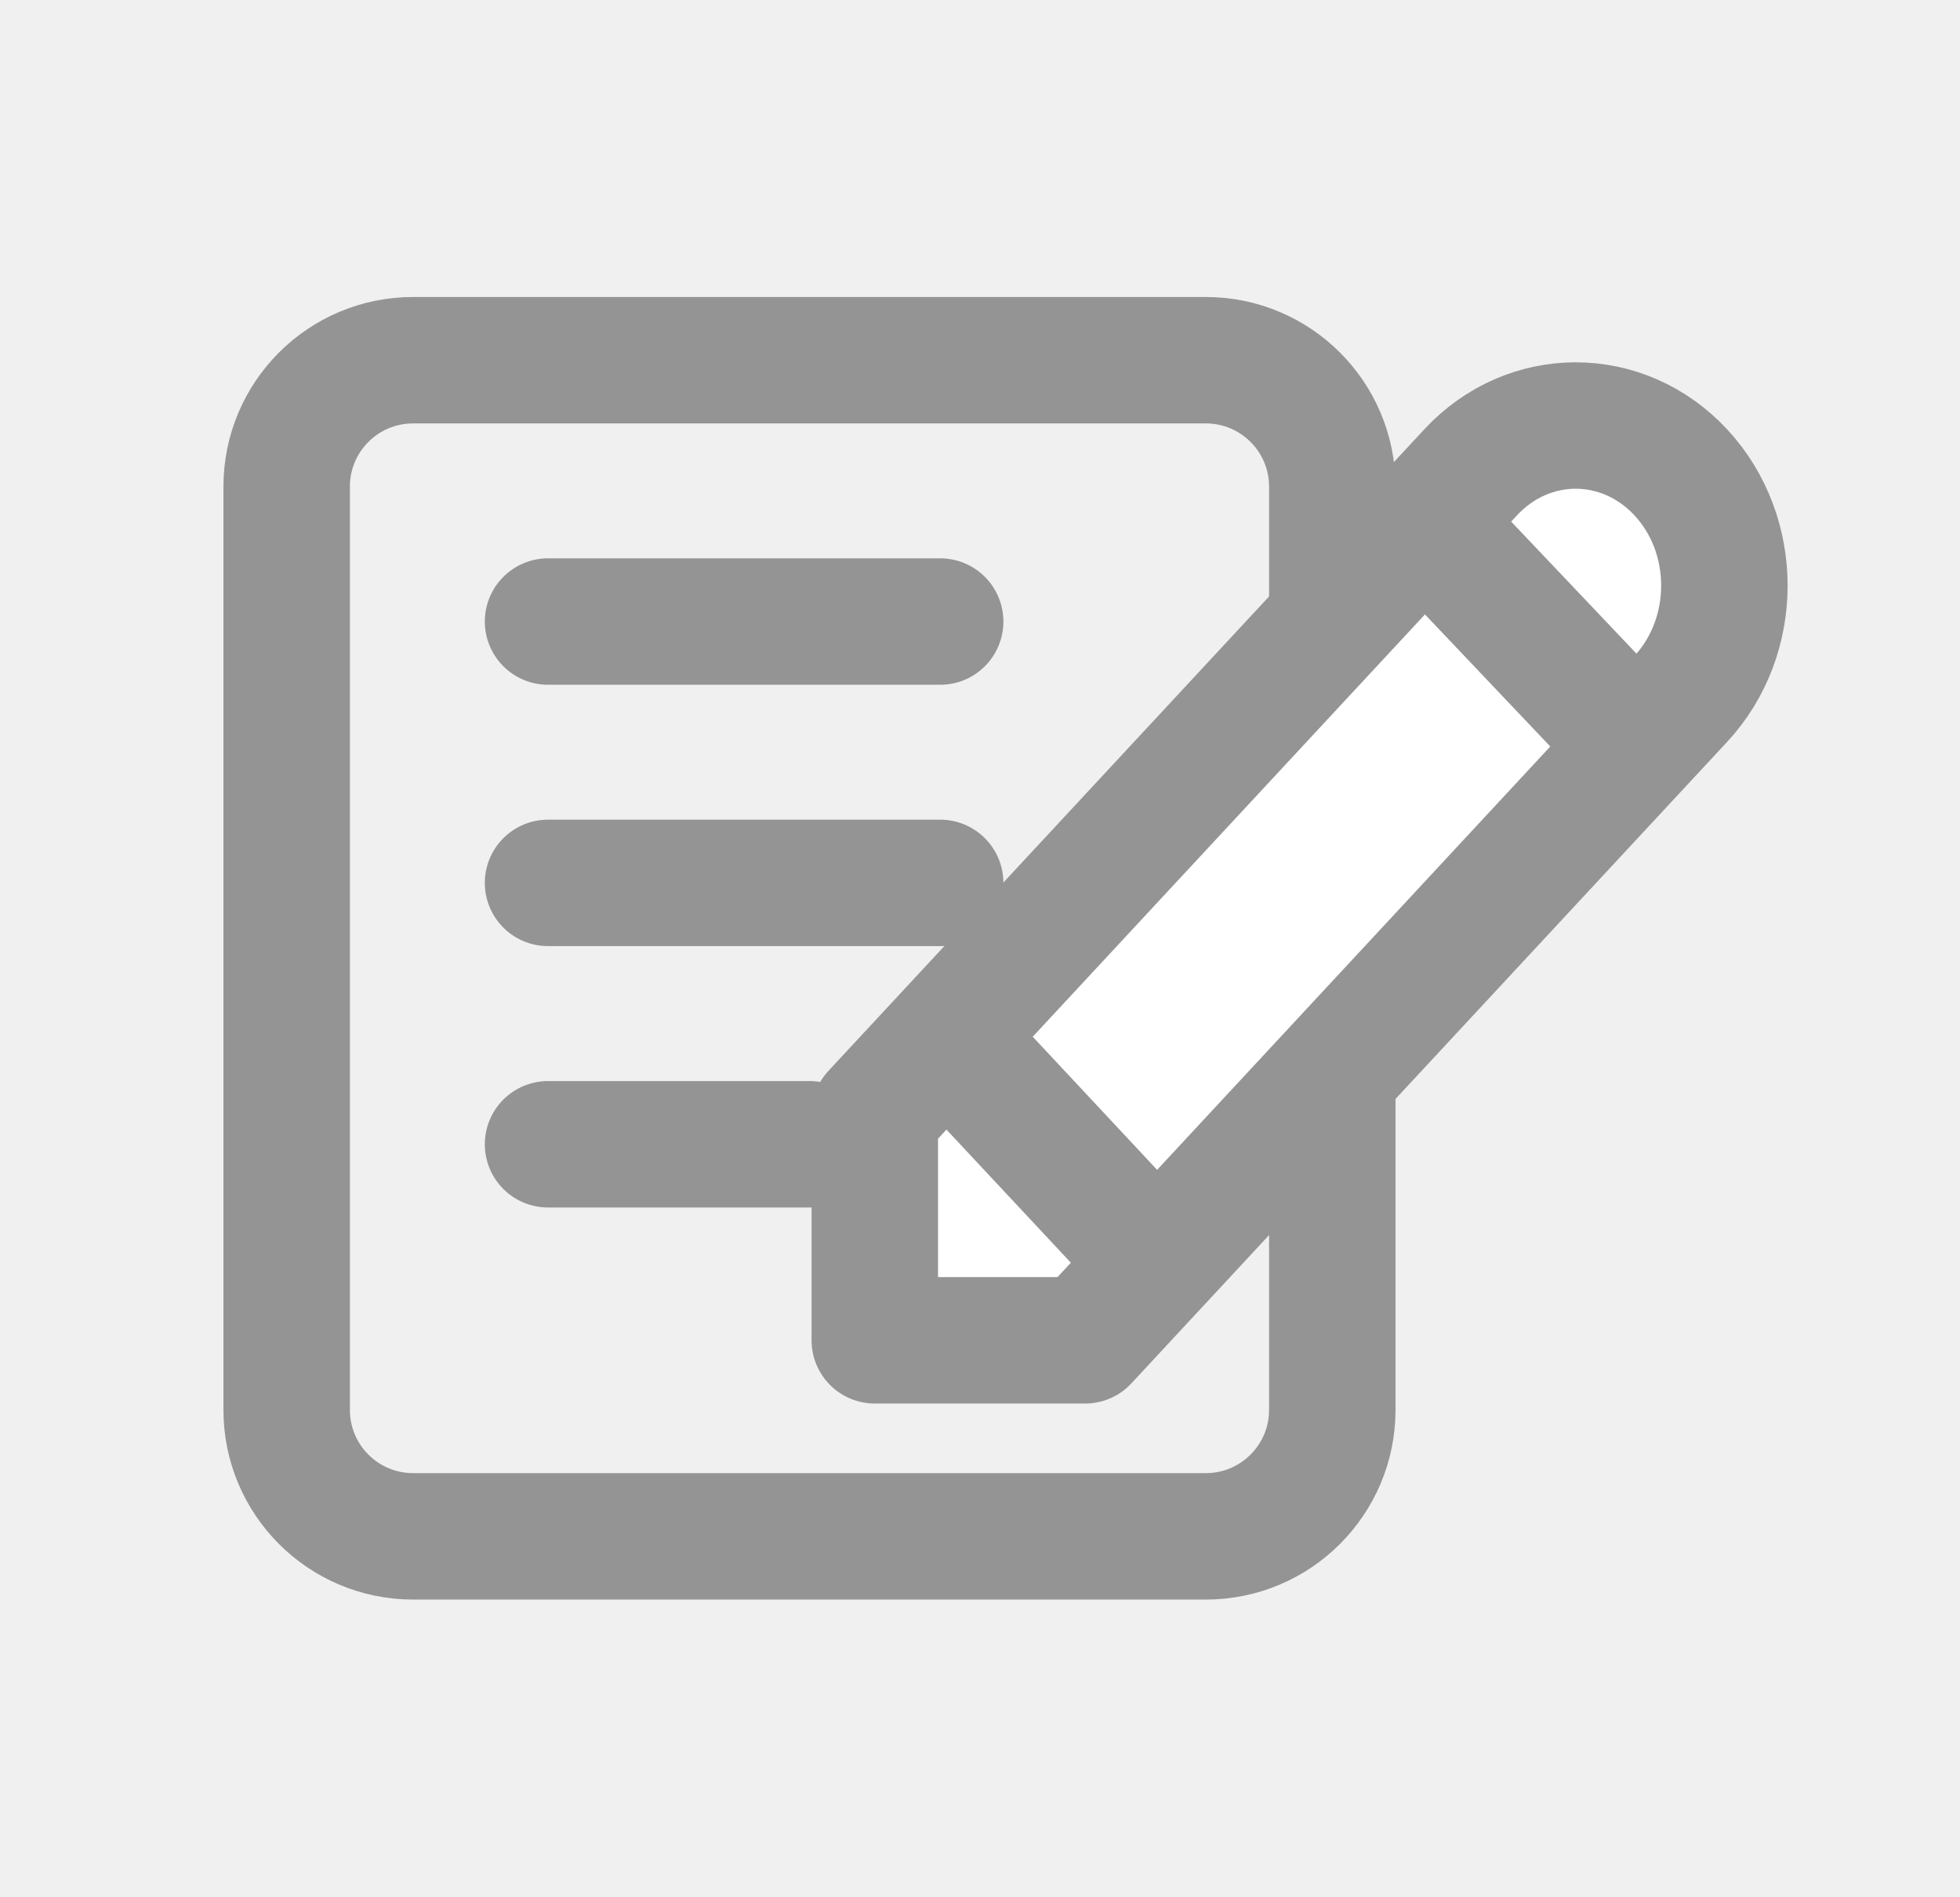
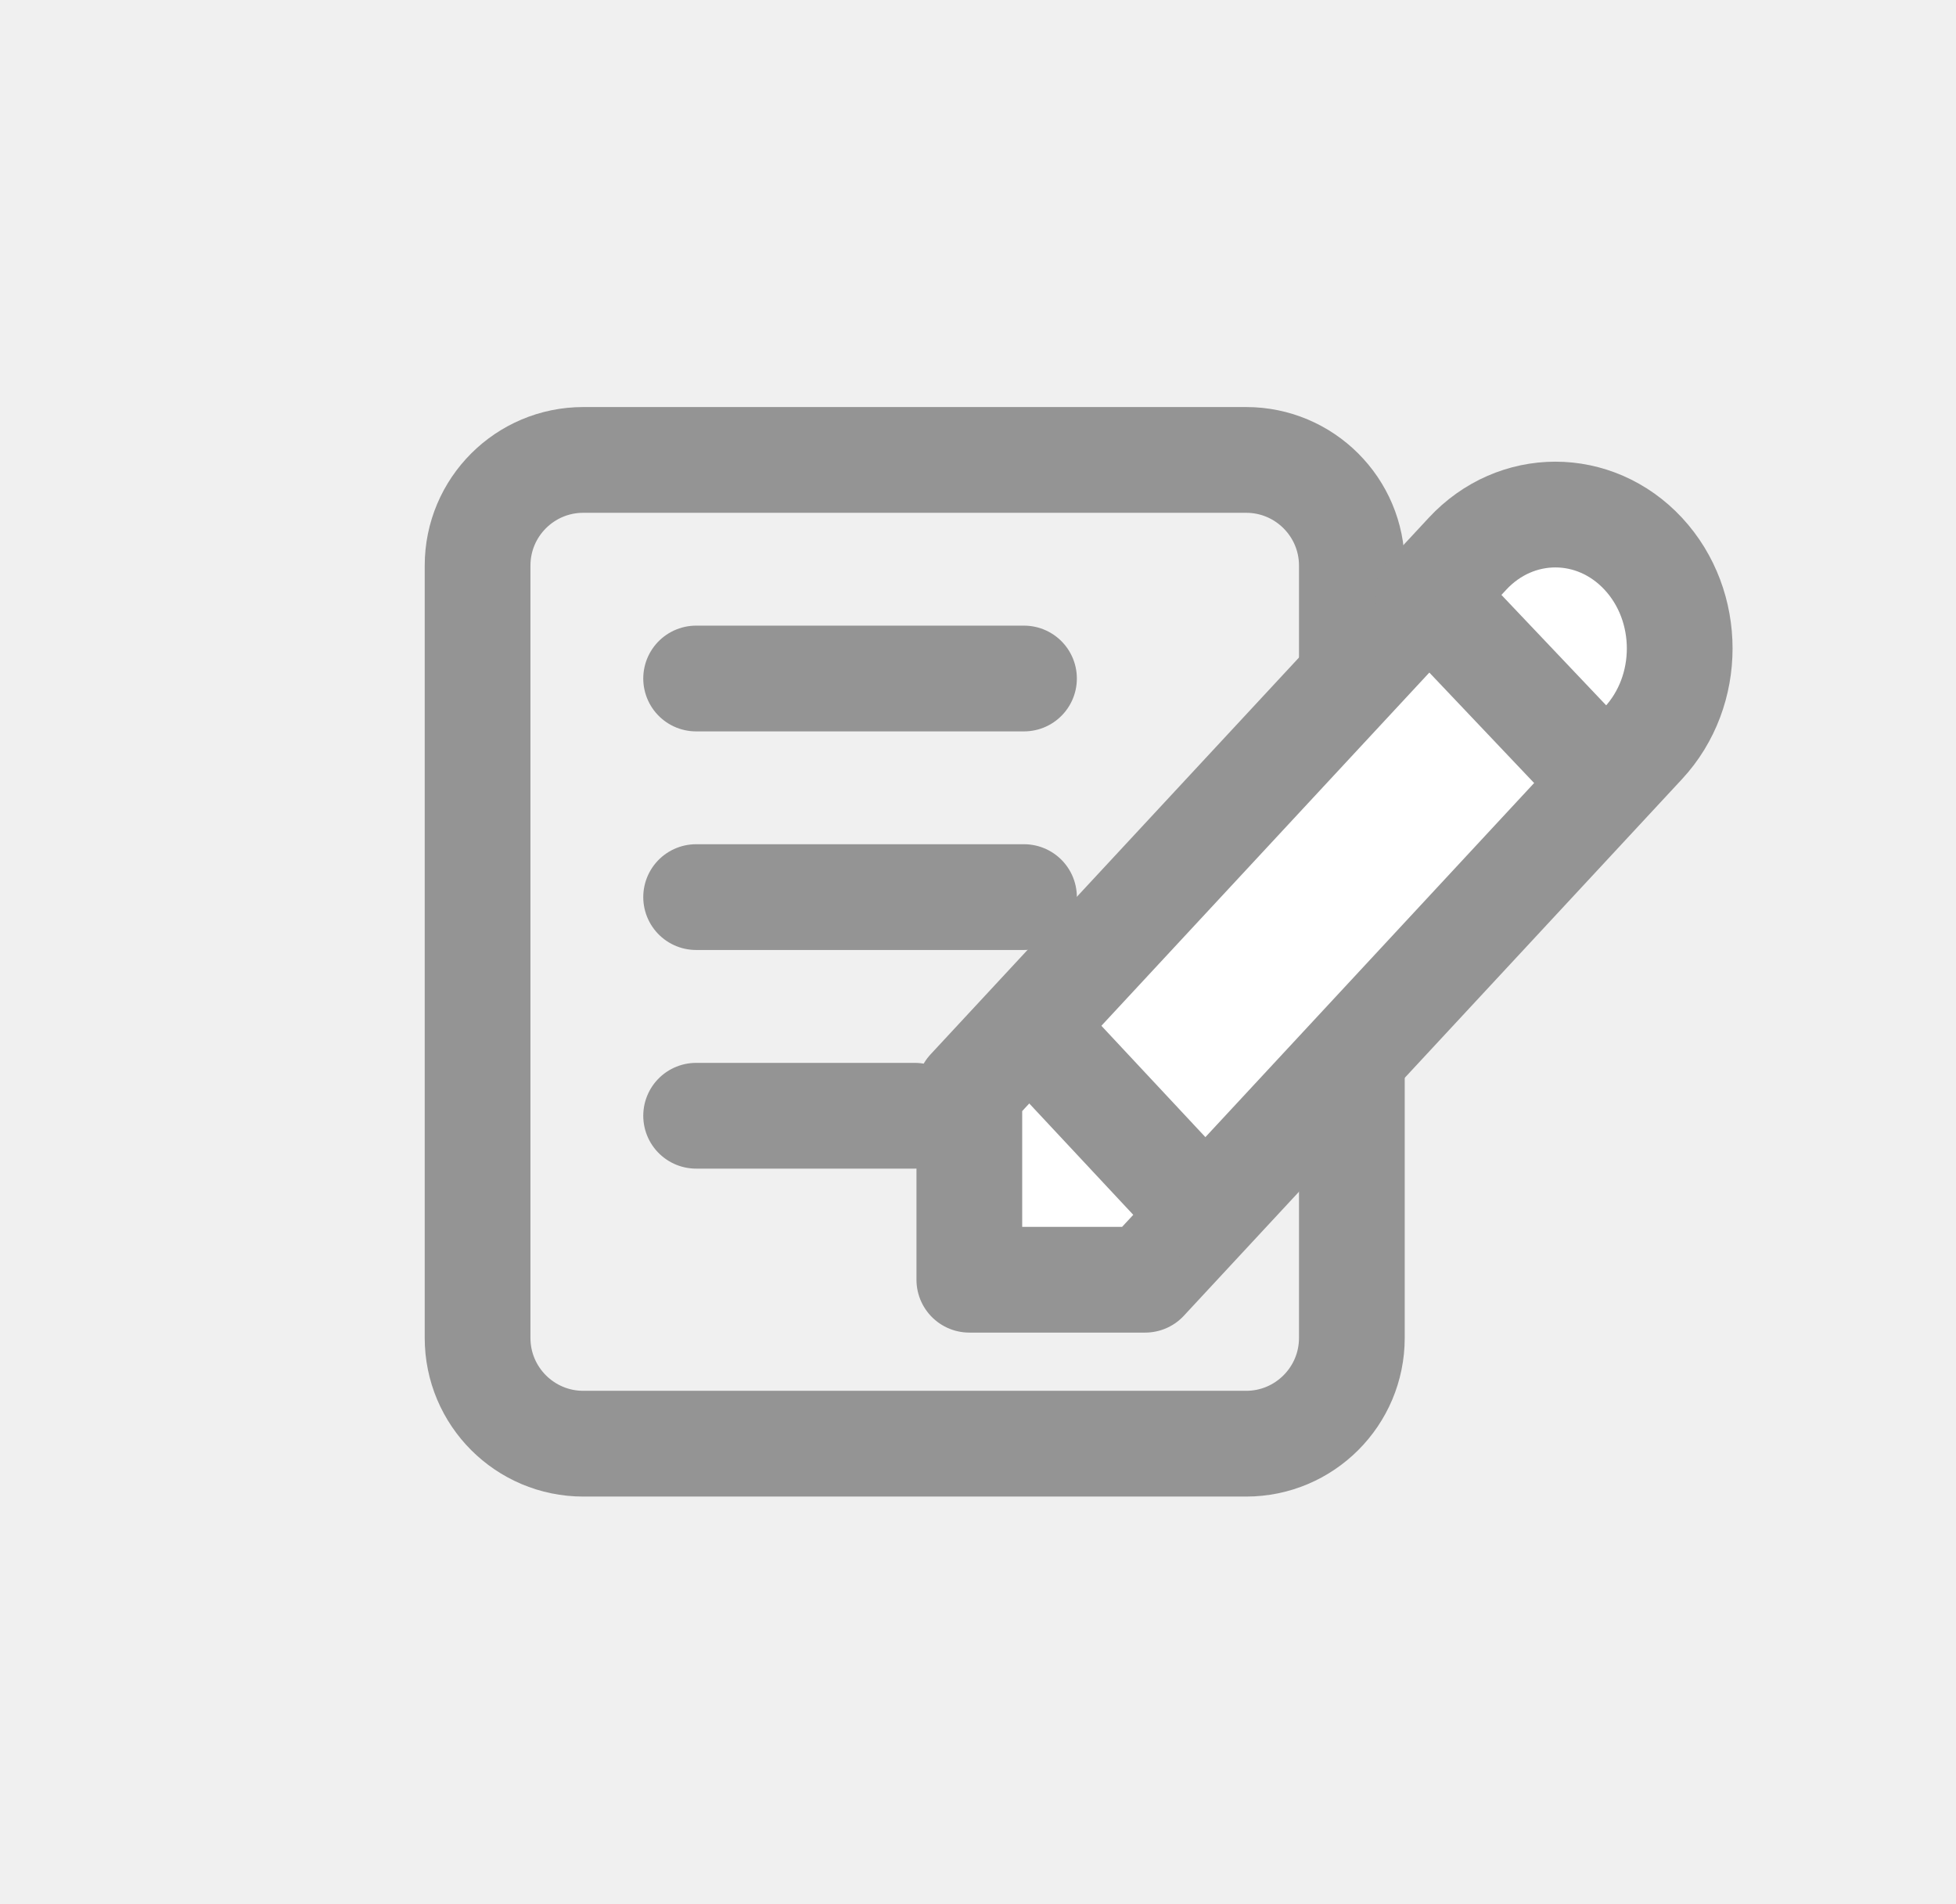
- <svg xmlns="http://www.w3.org/2000/svg" width="31" height="30" viewBox="0 0 31 30" fill="none">
-   <path d="M4.534 7.698C4.534 6.593 5.429 5.698 6.534 5.698H19.072C20.176 5.698 21.072 6.593 21.072 7.697C21.072 8.249 21.072 8.83 21.072 9.316C21.072 9.316 21.072 9.316 21.072 9.316C21.072 9.316 21.072 17.189 21.072 19.034C21.072 20.148 21.072 21.25 21.072 22.303C21.072 23.407 20.176 24.303 19.072 24.303H6.534C5.429 24.303 4.534 23.407 4.534 22.303V7.698Z" stroke="#949494" stroke-width="2" stroke-linecap="round" stroke-linejoin="round" />
-   <path d="M8.668 9.832H14.87" stroke="#949494" stroke-width="2" stroke-linecap="round" stroke-linejoin="round" />
-   <path d="M8.668 13.966H14.87" stroke="#949494" stroke-width="2" stroke-linecap="round" stroke-linejoin="round" />
-   <path d="M8.668 18.101H12.803" stroke="#949494" stroke-width="2" stroke-linecap="round" stroke-linejoin="round" />
-   <path fill-rule="evenodd" clip-rule="evenodd" d="M13.836 21.202H17.162L26.585 11.054C27.503 10.065 27.503 8.462 26.585 7.473C25.666 6.484 24.177 6.484 23.259 7.473L13.836 17.62V21.202" fill="white" />
-   <path d="M13.836 21.202H17.162L26.585 11.054C27.503 10.065 27.503 8.462 26.585 7.473C25.666 6.484 24.177 6.484 23.259 7.473L13.836 17.62V21.202" stroke="#949494" stroke-width="2" stroke-linecap="round" stroke-linejoin="round" />
-   <path d="M22.514 8.242L25.839 11.746" stroke="#949494" stroke-width="2" stroke-linecap="round" stroke-linejoin="round" />
-   <path d="M15.204 16.655L18.174 19.834" stroke="#949494" stroke-width="2" stroke-linecap="round" stroke-linejoin="round" />
+ <svg xmlns="http://www.w3.org/2000/svg" width="37" height="36" viewBox="0 0 37 36" fill="none">
+   <path d="M9.034 10.697C9.034 9.593 9.929 8.698 11.034 8.698H23.572C24.676 8.698 25.572 9.593 25.572 10.697C25.572 11.249 25.572 11.83 25.572 12.316C25.572 12.316 25.572 12.316 25.572 12.316C25.572 12.316 25.572 20.189 25.572 22.034C25.572 23.148 25.572 24.25 25.572 25.303C25.572 26.407 24.676 27.303 23.572 27.303H11.034C9.929 27.303 9.034 26.407 9.034 25.303V10.697Z" stroke="#949494" stroke-width="2" stroke-linecap="round" stroke-linejoin="round" />
+   <path d="M13.168 12.832H19.37" stroke="#949494" stroke-width="2" stroke-linecap="round" stroke-linejoin="round" />
+   <path d="M13.168 16.966H19.37" stroke="#949494" stroke-width="2" stroke-linecap="round" stroke-linejoin="round" />
+   <path d="M13.168 21.101H17.303" stroke="#949494" stroke-width="2" stroke-linecap="round" stroke-linejoin="round" />
+   <path fill-rule="evenodd" clip-rule="evenodd" d="M18.336 24.202H21.662L31.085 14.054C32.003 13.065 32.003 11.462 31.085 10.473C30.166 9.484 28.677 9.484 27.759 10.473L18.336 20.62V24.202Z" fill="white" />
+   <path d="M18.336 24.202H21.662L31.085 14.054C32.003 13.065 32.003 11.462 31.085 10.473C30.166 9.484 28.677 9.484 27.759 10.473L18.336 20.62V24.202" stroke="#949494" stroke-width="2" stroke-linecap="round" stroke-linejoin="round" />
+   <path d="M27.014 11.242L30.339 14.746" stroke="#949494" stroke-width="2" stroke-linecap="round" stroke-linejoin="round" />
+   <path d="M19.704 19.655L22.674 22.834" stroke="#949494" stroke-width="2" stroke-linecap="round" stroke-linejoin="round" />
</svg>
